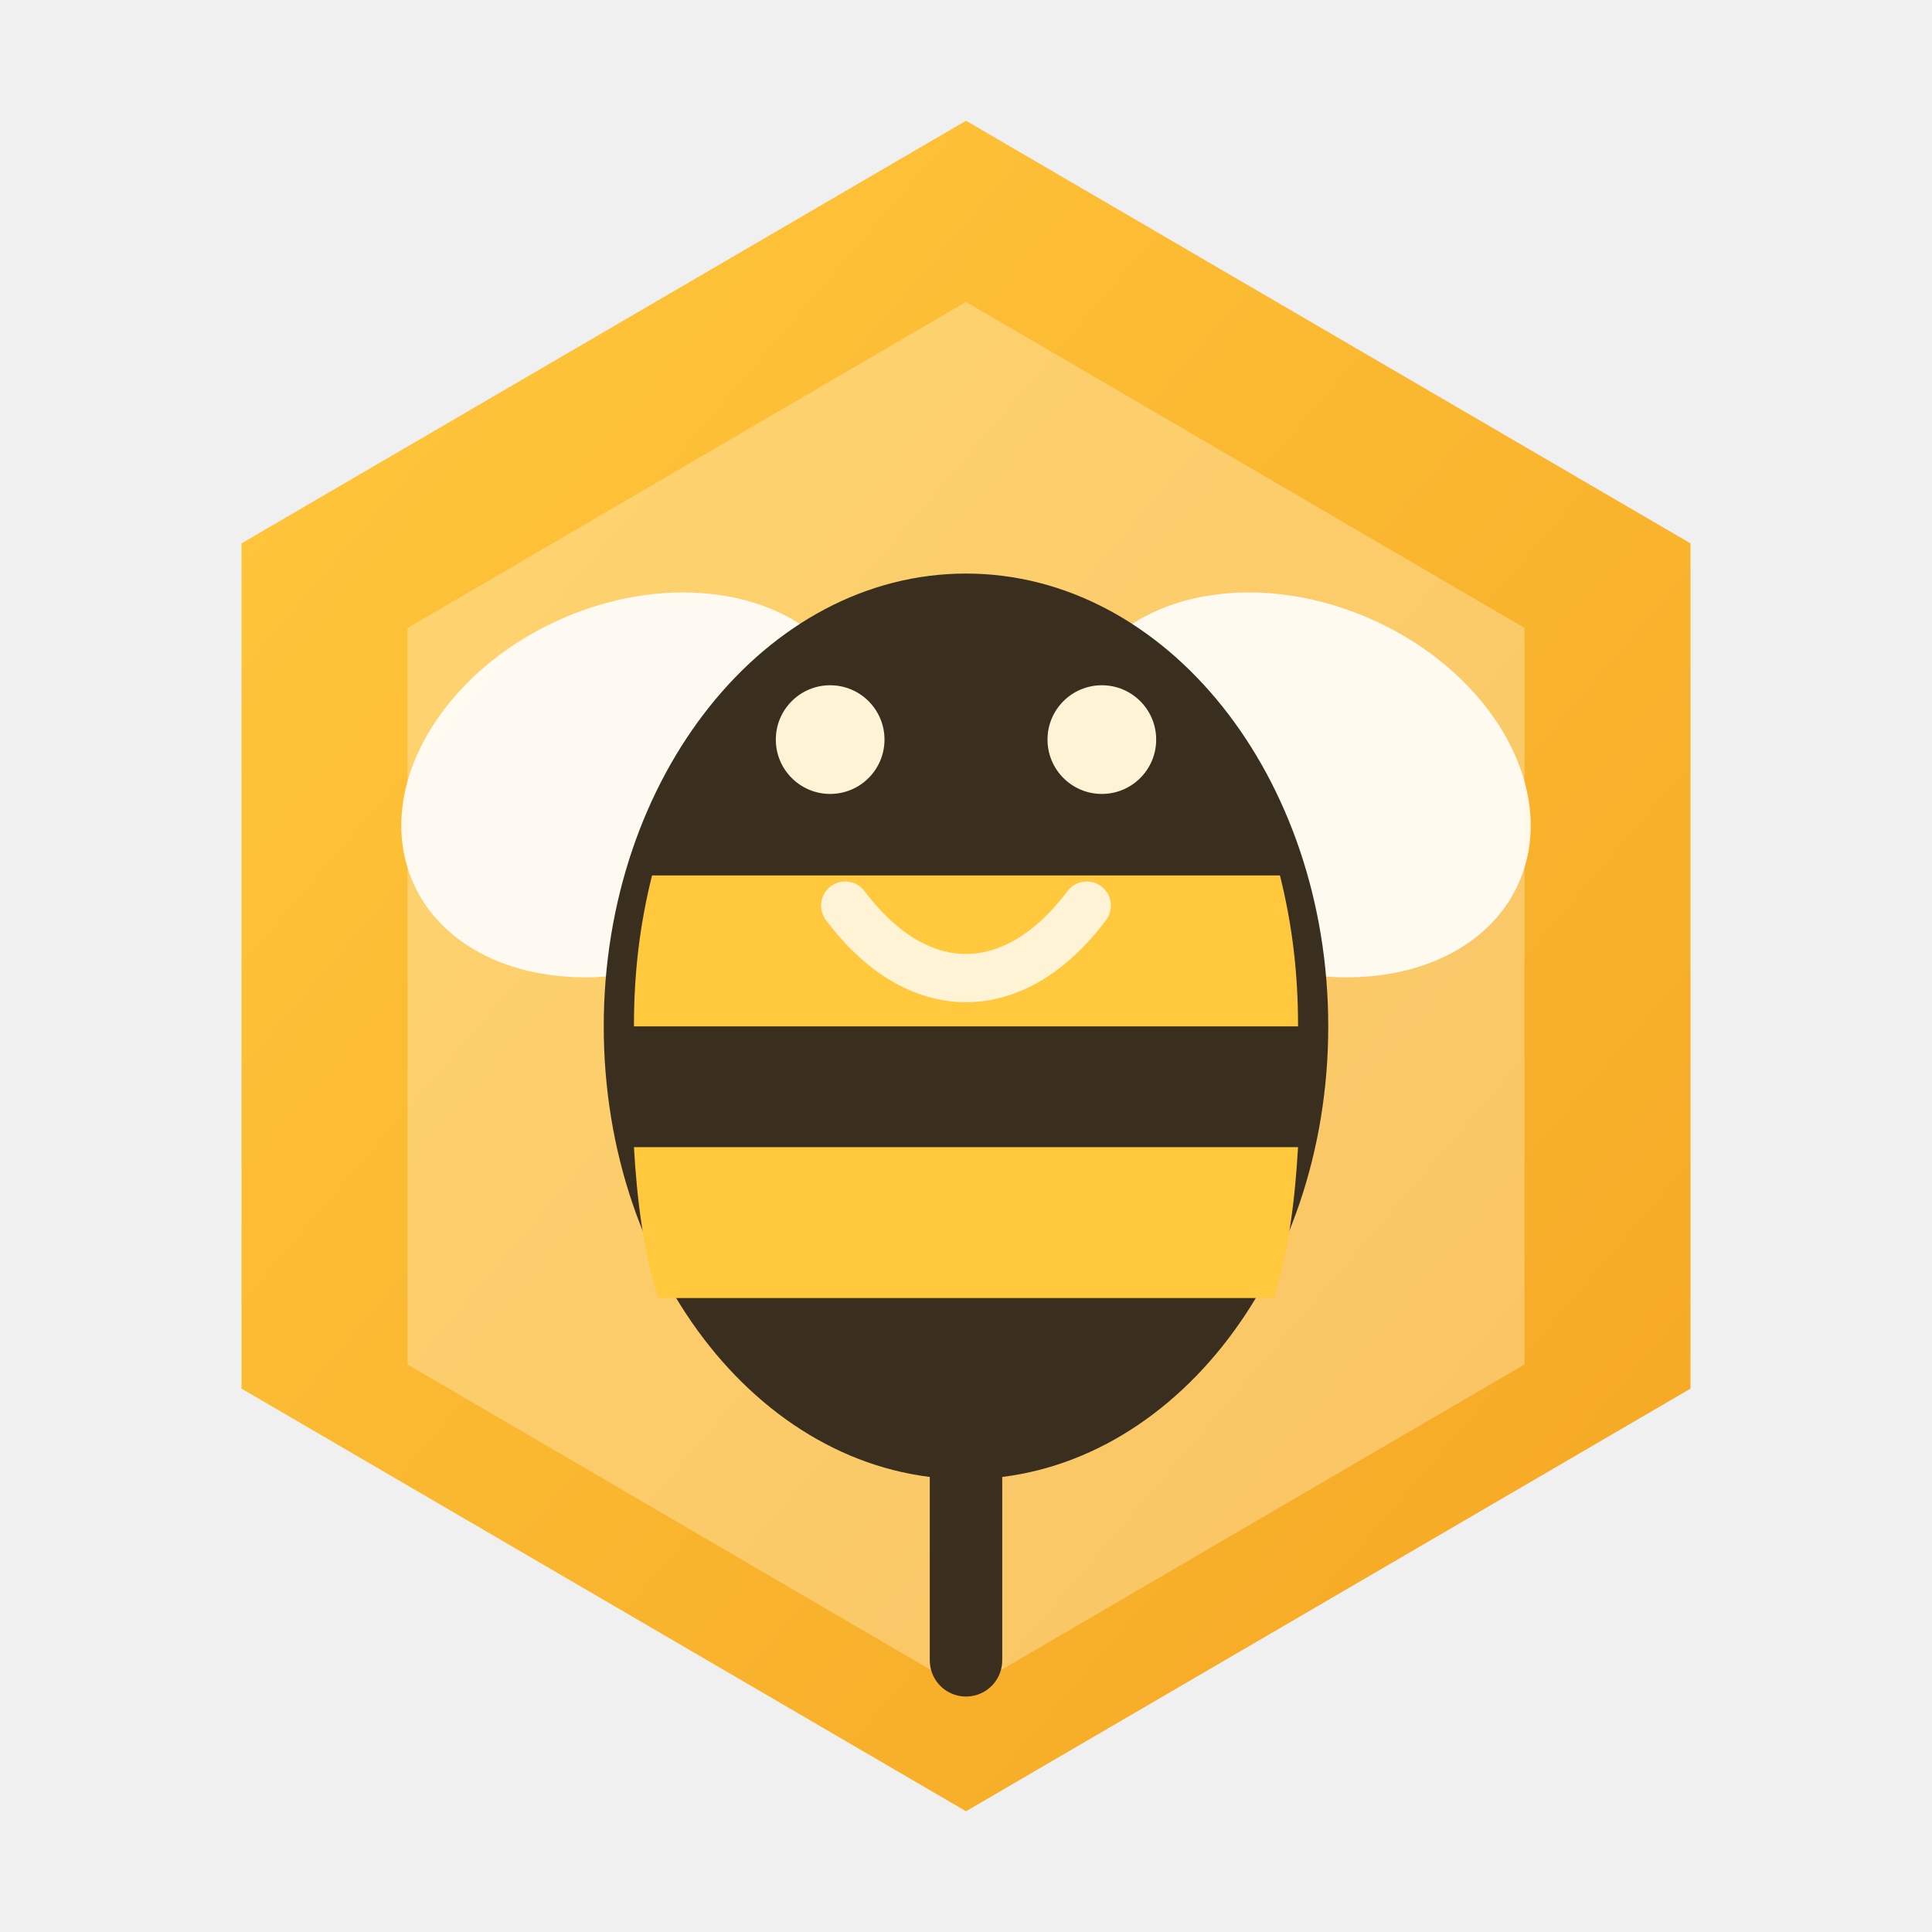
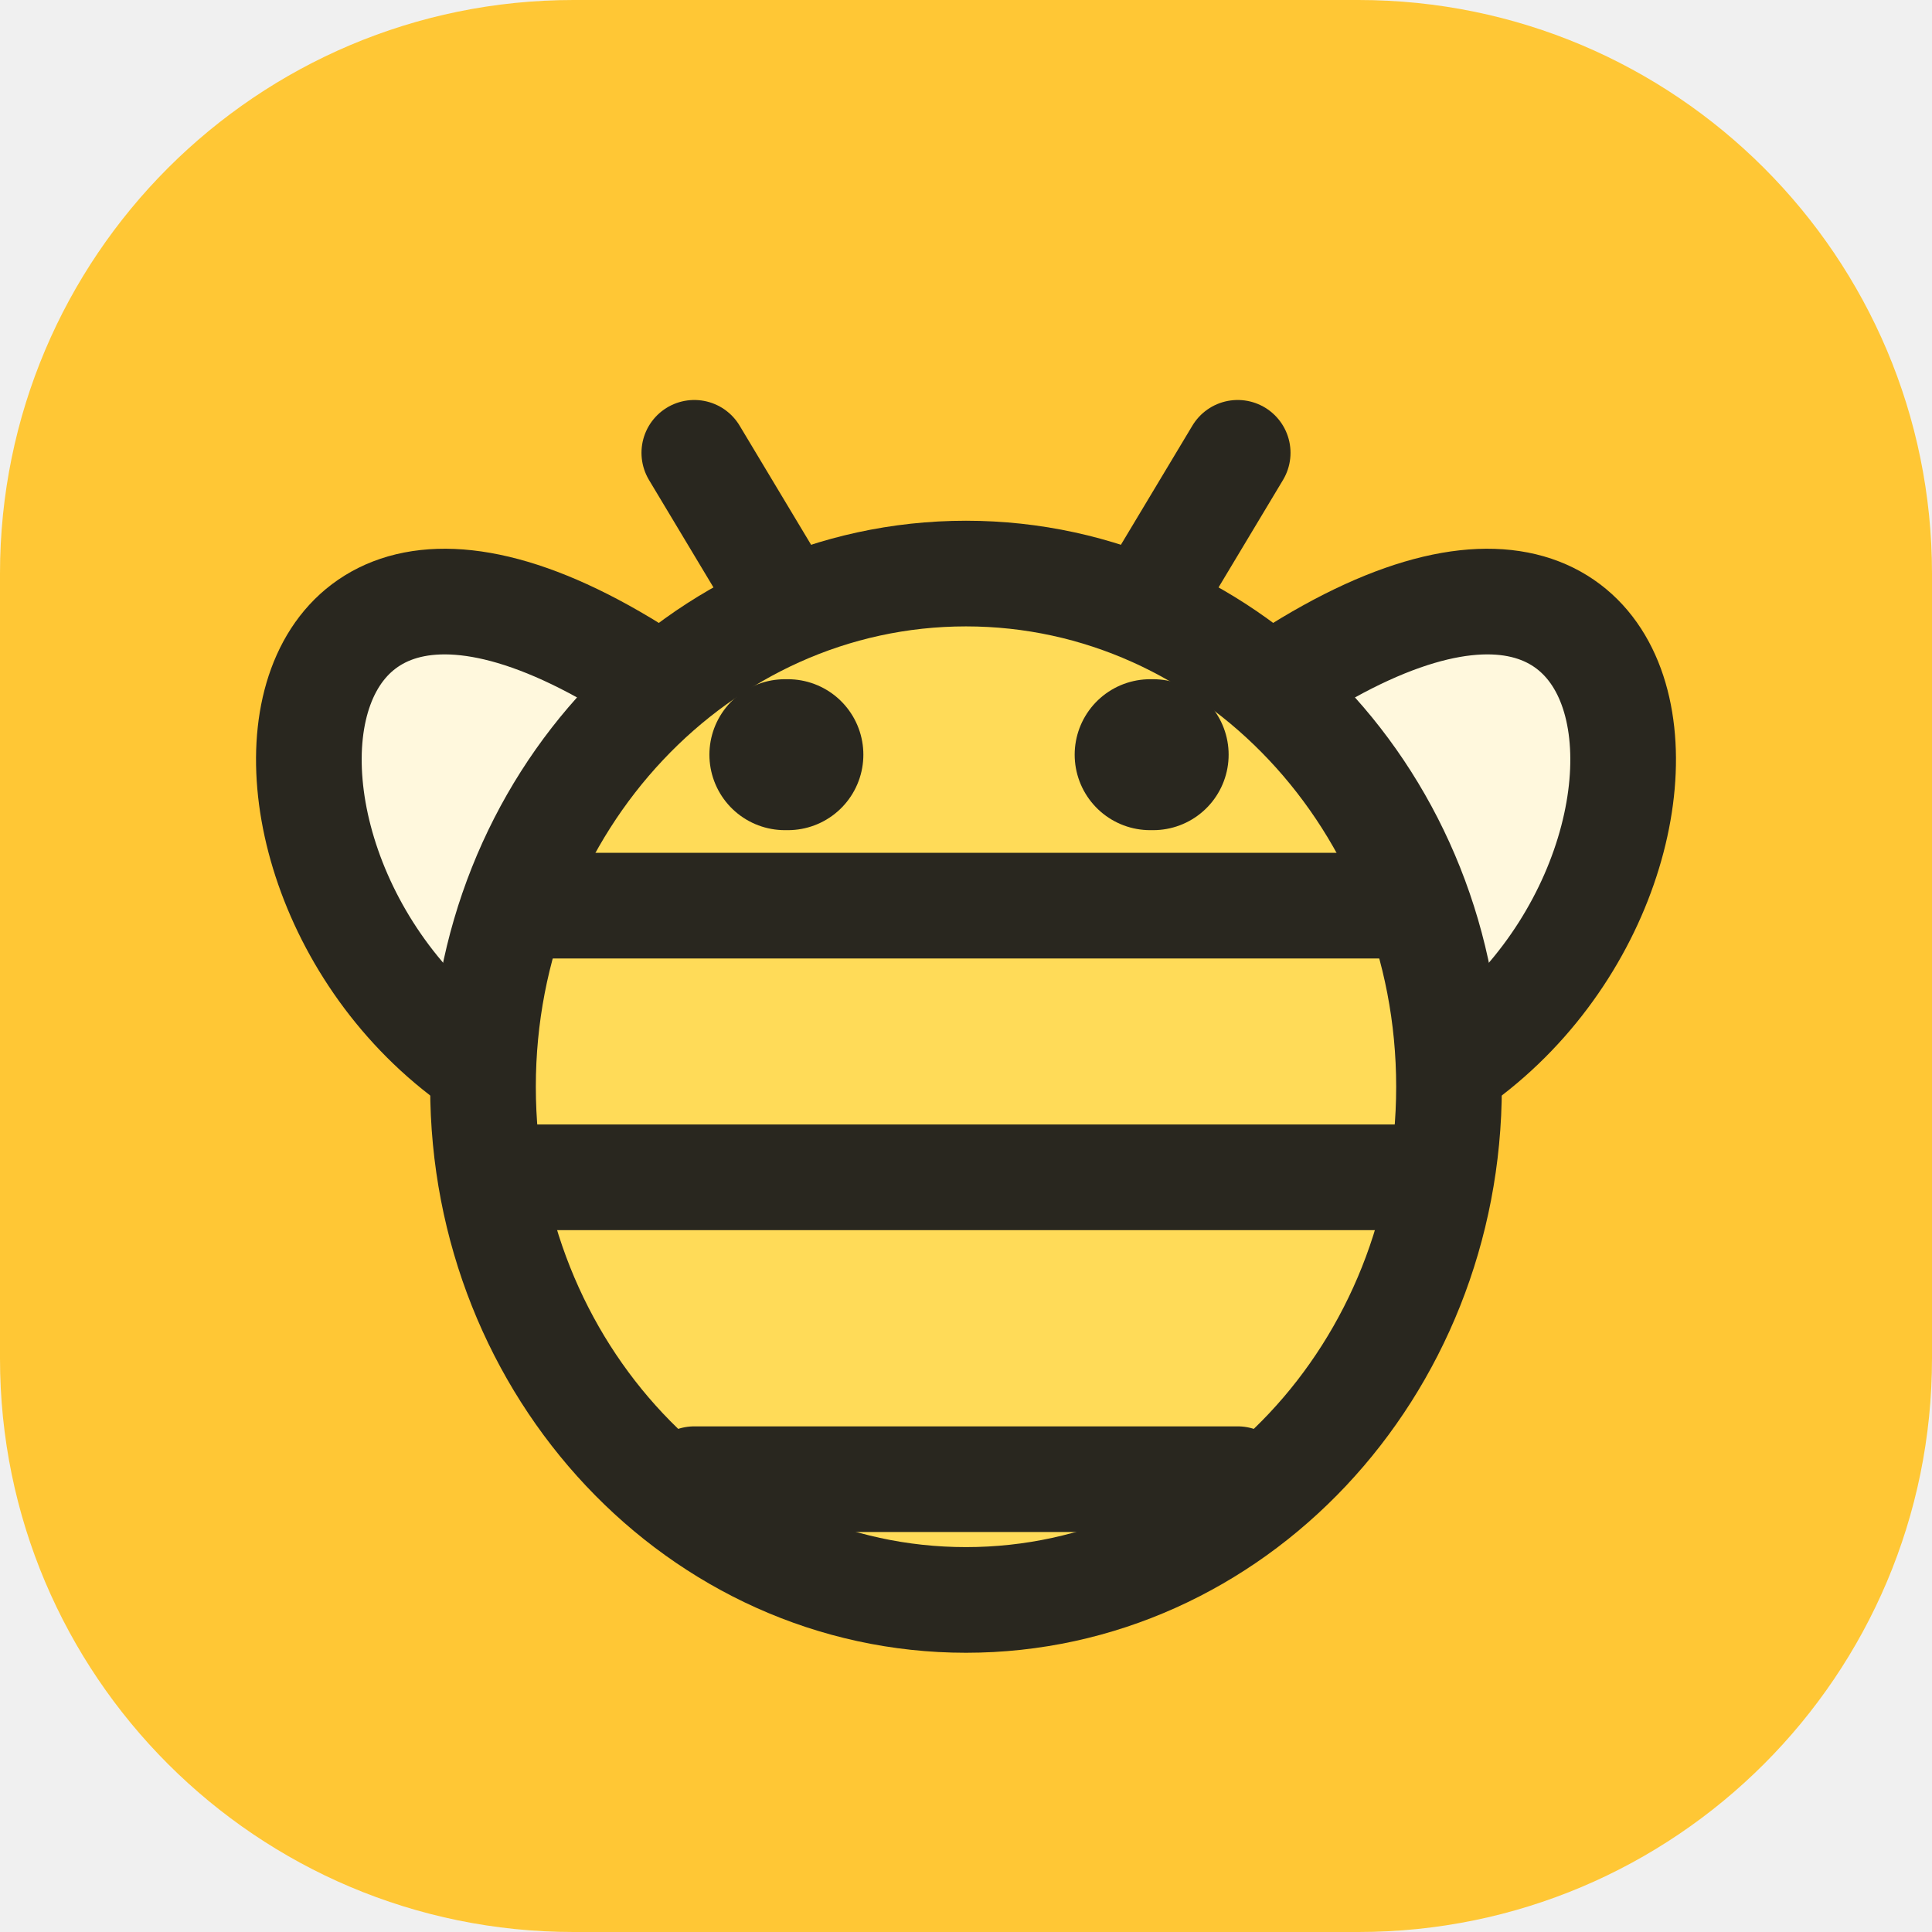
<svg xmlns="http://www.w3.org/2000/svg" viewBox="0 0 64 64">
-   <defs>
-     <linearGradient id="bg-honey" x1="0" y1="0" x2="1" y2="1">
-       <stop offset="0" stop-color="#FFC83D" />
-       <stop offset="1" stop-color="#F5A623" />
-     </linearGradient>
-   </defs>
-   <path d="M32 4 56 18v28L32 60 8 46V18Z" fill="url(#bg-honey)" />
-   <path d="M32 10 50.5 20.8v24.4L32 56 13.5 45.2V20.8Z" fill="#FFF3D6" opacity=".35" />
-   <ellipse cx="21" cy="26" rx="8" ry="6" fill="#FFFFFF" opacity=".9" transform="rotate(-24 21 26)" />
-   <ellipse cx="43" cy="26" rx="8" ry="6" fill="#FFFFFF" opacity=".9" transform="rotate(24 43 26)" />
-   <ellipse cx="32" cy="34" rx="12" ry="15" fill="#3A2E1F" />
-   <path d="M21.6 29h20.8c.4 1.6.6 3.2.6 5H21c0-1.8.2-3.4.6-5Z" fill="#FFC83D" />
-   <path d="M21 38h22c-.1 1.7-.3 3.4-.8 5H21.8c-.5-1.6-.7-3.3-.8-5Z" fill="#FFC83D" />
-   <circle cx="27.5" cy="24.5" r="1.8" fill="#FFF3D6" />
-   <circle cx="36.5" cy="24.5" r="1.8" fill="#FFF3D6" />
-   <path d="M28 30c1.2 1.6 2.6 2.4 4 2.4s2.8-.8 4-2.4" stroke="#FFF3D6" stroke-width="1.6" fill="none" stroke-linecap="round" />
-   <path d="M32 49v6" stroke="#3A2E1F" stroke-width="2.4" stroke-linecap="round" />
+   <rect width="64" height="64" rx="19" fill="#ffc735" />
+   <g stroke="#29271f" stroke-width="3.5" stroke-linecap="round" stroke-linejoin="round">
+     <path d="M26 26c-18-16-20 4-9 10m21-10c18-16 20 4 9 10" fill="#fff8dd" />
+     <path d="m26 20-3-5m15 5 3-5" />
+     <ellipse cx="32" cy="36" rx="16" ry="17" fill="#ffdb58" />
+     <path d="M18 30h28M17 39h30M23 49h18" fill="none" />
+     <path d="M26 25h.1m12 0h.1" stroke-width="5" />
+   </g>
</svg>
